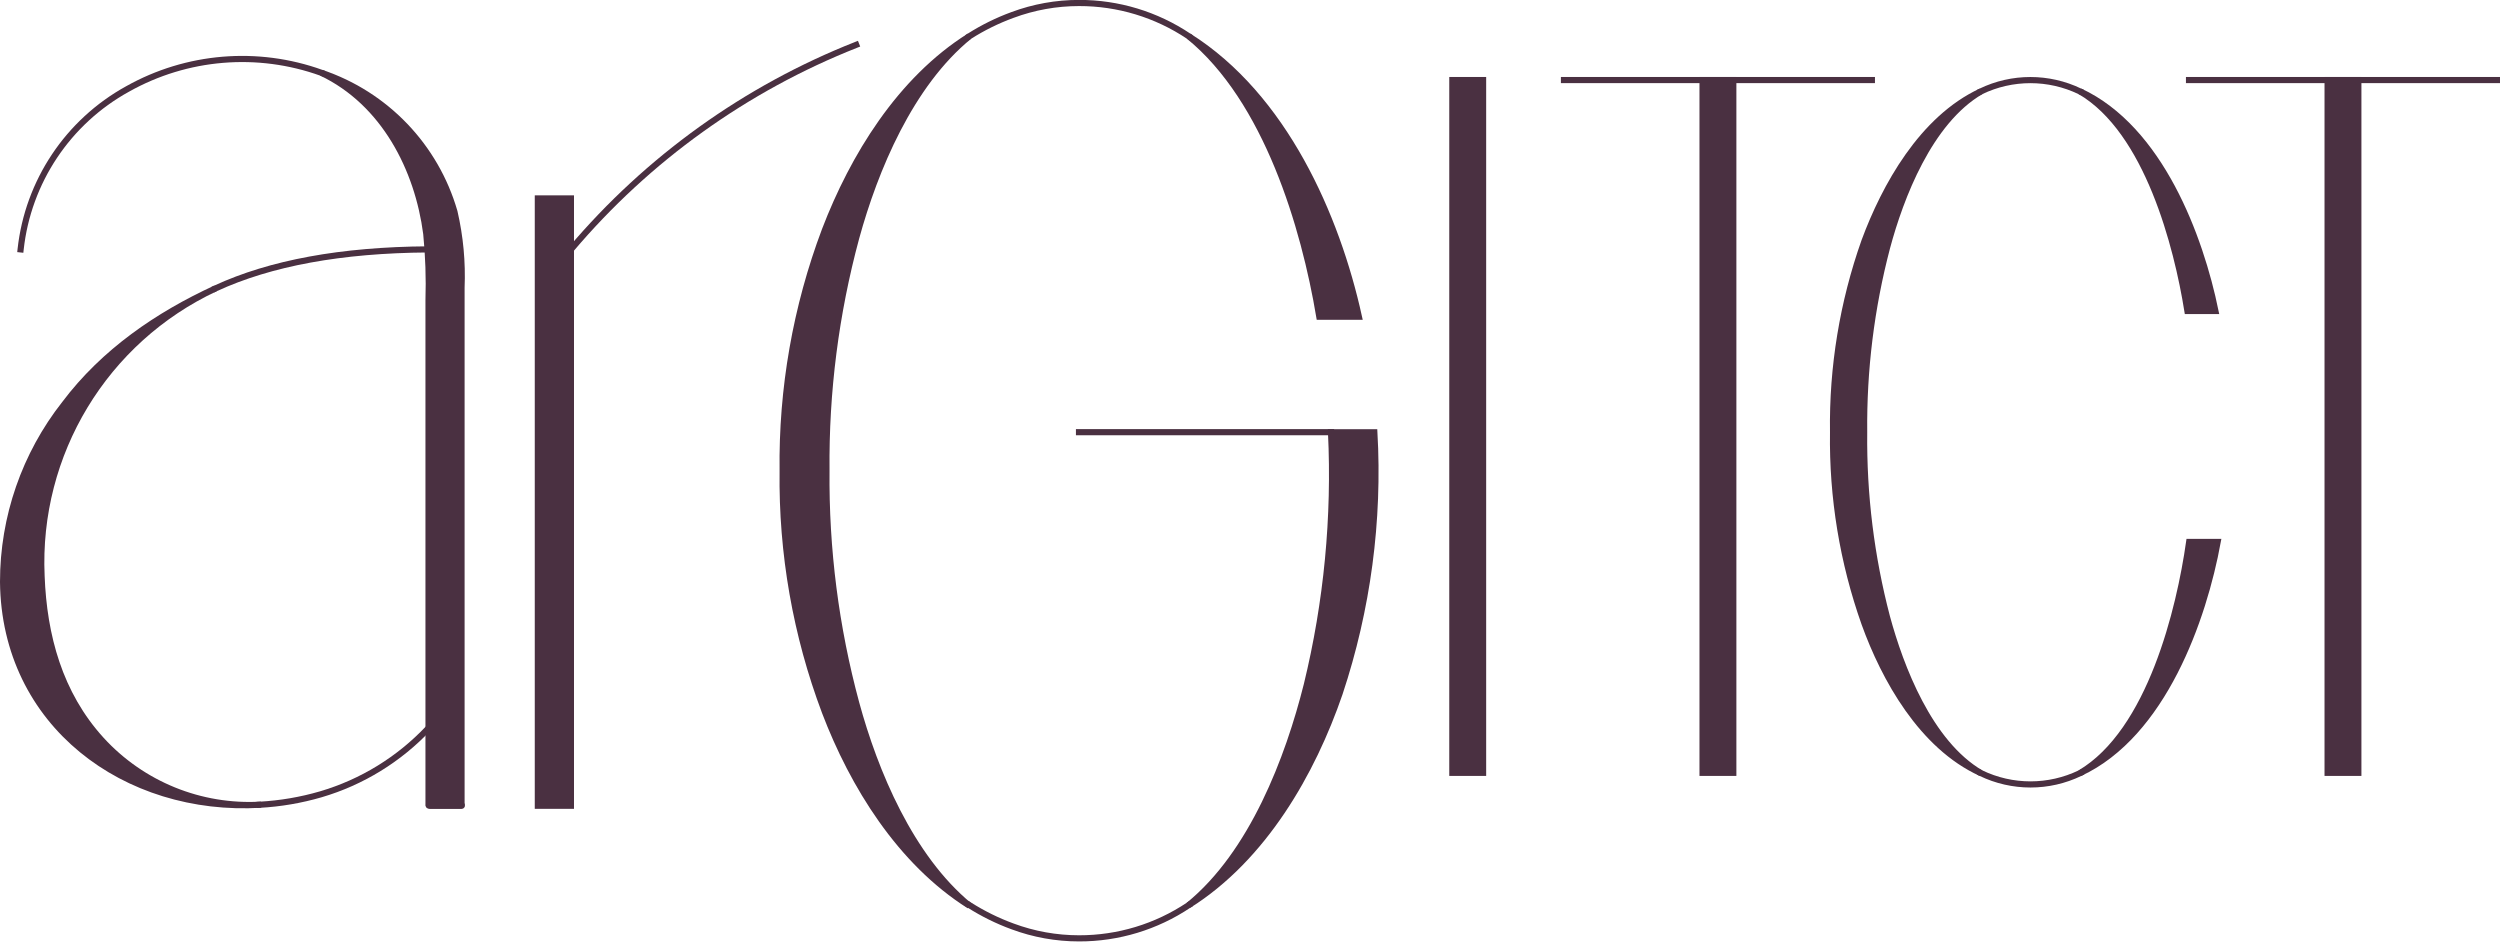
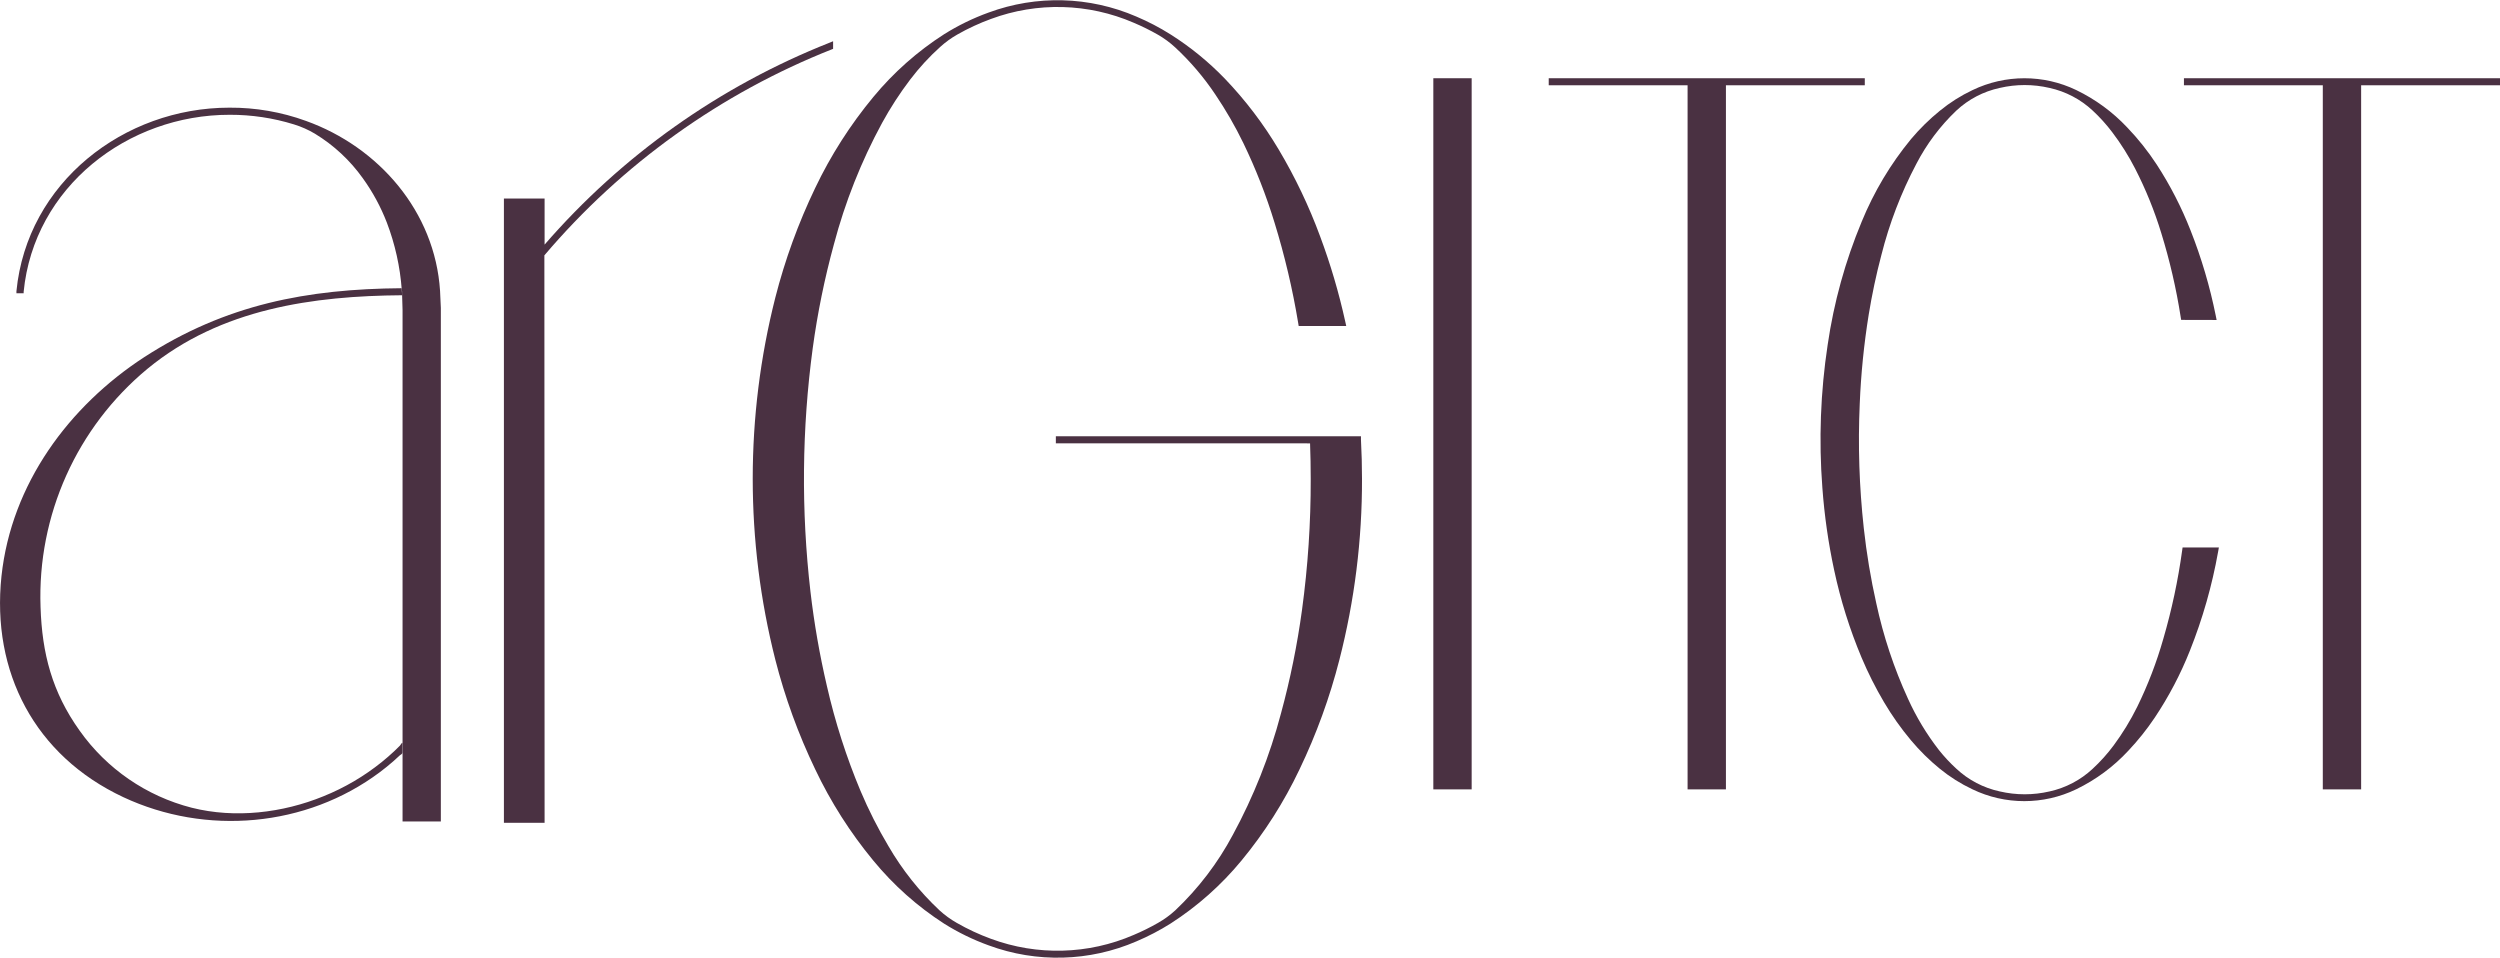
- <svg xmlns="http://www.w3.org/2000/svg" viewBox="0 0 300.74 113.25">
-   <rect x="64.7" y="23.87" width="3.98" height="73.06" fill="#4a3041" stroke="#4a3041" stroke-linecap="square" stroke-width="0.74" />
-   <rect x="174.71" y="9.63" width="3.7" height="83.34" fill="#4a3041" stroke="#4a3041" stroke-linecap="square" stroke-width="0.74" />
-   <rect x="204.81" y="9.63" width="3.7" height="83.34" fill="#4a3041" stroke="#4a3041" stroke-linecap="square" stroke-width="0.74" />
-   <path d="M116.61,4.36c-8.38,5.27-14,14.51-17.37,23.3a79.41,79.41,0,0,0-5.09,29,79.4,79.4,0,0,0,5.09,29c3.35,8.79,9,18,17.37,23.29C109.5,103.1,105.24,92.81,103,84.59a103.35,103.35,0,0,1-3.58-28,103.35,103.35,0,0,1,3.58-28C105.24,20.43,109.5,10.14,116.61,4.36Z" fill="#4a3041" stroke="#4a3041" stroke-linecap="square" stroke-width="0.74" />
-   <path d="M165.33,52a84.42,84.42,0,0,1-4.18,31.41c-3.27,9.53-9.13,19.8-18.16,25.48,7.66-6.23,12-17.68,14.22-26.53A106.74,106.74,0,0,0,160.12,52Z" fill="#4a3041" stroke="#4a3041" stroke-linecap="square" stroke-width="0.74" />
-   <path d="M158.71,38.1C156.91,27.35,152.4,12,143,4.36c11.45,7.2,17.79,21.59,20.47,33.74Z" fill="#4a3041" stroke="#4a3041" stroke-linecap="square" stroke-width="0.74" />
-   <rect x="280" y="9.63" width="3.7" height="83.34" fill="#4a3041" stroke="#4a3041" stroke-linecap="square" stroke-width="0.74" />
-   <path d="M250.22,93c10-4.66,14.86-18.54,16.56-27.81h-3.43C262.21,73.21,258.7,88,250.22,93Z" fill="#4a3041" stroke="#4a3041" stroke-linecap="square" stroke-width="0.74" />
-   <path d="M266.51,37.41c-1.83-8.92-6.66-21.94-16.29-26.42,8.14,4.76,11.68,18.68,12.92,26.42Z" fill="#4a3041" stroke="#4a3041" stroke-linecap="square" stroke-width="0.74" />
-   <path d="M238.29,11c-7.08,3.29-11.56,11.41-14,18a66.09,66.09,0,0,0-3.78,23,66.09,66.09,0,0,0,3.78,23c2.39,6.63,6.88,14.75,14,18-6.19-3.62-9.66-12.74-11.3-18.79A84,84,0,0,1,224.25,52,84,84,0,0,1,227,29.79C228.62,23.74,232.09,14.62,238.29,11Z" fill="#4a3041" stroke="#4a3041" stroke-linecap="square" stroke-width="0.74" />
-   <path d="M38.67,8.76a24.93,24.93,0,0,1,16,16.72,34.24,34.24,0,0,1,.85,9.12v62c0,.07.11.34,0,.34H51.67c-.18,0-.12-.15-.12-.27V36.13a61.83,61.83,0,0,0-.27-8C50.27,20.35,46.22,12.36,38.67,8.76Z" fill="#4a3041" stroke="#4a3041" stroke-linecap="square" stroke-width="0.74" />
-   <path d="M25.93,34.69C19,37.88,12.5,42.31,7.79,48.57A34.61,34.61,0,0,0,.37,70C.54,87.11,15.11,97.8,31.4,96.8A24.11,24.11,0,0,1,12.19,89C7.14,83.46,5.27,76.46,5,69.29A36.39,36.39,0,0,1,25.93,34.69Z" fill="#4a3041" stroke="#4a3041" stroke-linecap="square" stroke-width="0.74" />
-   <path d="M2.48,30A25.15,25.15,0,0,1,15.35,10.7,28.15,28.15,0,0,1,38.67,8.76" fill="none" stroke="#4a3041" stroke-linecap="square" stroke-width="0.74" />
-   <path d="M31.22,96.81a32.73,32.73,0,0,0,7.38-1.26,29.08,29.08,0,0,0,12.94-7.95" fill="none" stroke="#4a3041" stroke-linecap="square" stroke-width="0.74" />
-   <path d="M68.69,30A86.63,86.63,0,0,1,103,5.39" fill="none" stroke="#4a3041" stroke-linecap="square" stroke-width="0.74" />
-   <path d="M25.93,34.69Q35.85,30.11,51.47,30" fill="none" stroke="#4a3041" stroke-linecap="square" stroke-width="0.74" />
-   <path d="M116.61,4.36a27.05,27.05,0,0,1,5.19-2.56,22.94,22.94,0,0,1,8-1.44,23.62,23.62,0,0,1,13.2,4" fill="none" stroke="#4a3041" stroke-linecap="square" stroke-width="0.74" />
-   <path d="M116.61,108.88a27.06,27.06,0,0,0,5.19,2.56,22.94,22.94,0,0,0,8,1.44,23.62,23.62,0,0,0,13.2-4" fill="none" stroke="#4a3041" stroke-linecap="square" stroke-width="0.74" />
-   <line x1="160.12" y1="51.99" x2="129.8" y2="51.99" fill="none" stroke="#4a3041" stroke-linecap="square" stroke-width="0.74" />
-   <path d="M250.22,11a13.73,13.73,0,0,0-11.94,0" fill="none" stroke="#4a3041" stroke-linecap="square" stroke-width="0.74" />
-   <path d="M238.29,93a13.73,13.73,0,0,0,11.94,0" fill="none" stroke="#4a3041" stroke-linecap="square" stroke-width="0.74" />
-   <line x1="225.18" y1="9.63" x2="188.14" y2="9.63" fill="none" stroke="#4a3041" stroke-linecap="square" stroke-width="0.74" />
-   <line x1="300.37" y1="9.63" x2="263.33" y2="9.63" fill="none" stroke="#4a3041" stroke-linecap="square" stroke-width="0.74" />
+ <svg xmlns="http://www.w3.org/2000/svg" viewBox="0 0 575.2 220.32">
+   <polygon points="502.48 18 502.48 19.62 534.43 19.62 534.43 181.62 543.25 181.62 543.25 19.62 575.2 19.62 575.2 18 502.48 18" fill="#4a3142" />
+   <path d="M92.44,66.69A54.42,54.42,0,0,0,89,51.2,45.44,45.44,0,0,0,83.47,41a37.39,37.39,0,0,0-11-10.23,21.92,21.92,0,0,0-4.81-2.14,49.39,49.39,0,0,0-14.79-2.22C29.4,26.38,7.8,43,5.44,67.15l0,.33H3.78l0-.48c2.44-25,24.74-42.23,49-42.23A50.63,50.63,0,0,1,70.4,27.82c16.71,6,29.68,20.84,30.85,39.12q.12,2,.18,3.91,0,.35,0,.7V189H92.62v-.36q0-58.66,0-117.32l-.11-3.69,0-.27q0-.17,0-.34Z" fill="#4a3142" />
+   <path d="M125.25,58.75a167.76,167.76,0,0,1,66.2-47.42l.23-.09V9.49l-.83.34a169.25,169.25,0,0,0-65.55,46.45V45.68h-9.36V189.31h9.36Q125.27,124,125.25,58.75Z" fill="#4a3142" />
+   <path d="M242.93,102v-1.62h70.2l0,.77q.24,4.52.24,9a165.75,165.75,0,0,1-5.2,41.64A136.08,136.08,0,0,1,299,177,100.91,100.91,0,0,1,285.64,198a70.52,70.52,0,0,1-16.27,14.46,54.58,54.58,0,0,1-7.9,4.13,45.71,45.71,0,0,1-34,.92,53.4,53.4,0,0,1-10.25-5A70.52,70.52,0,0,1,200.93,198,100.9,100.9,0,0,1,187.56,177a136.06,136.06,0,0,1-9.18-25.24,169.51,169.51,0,0,1,0-83.27,136.06,136.06,0,0,1,9.18-25.24,100.9,100.9,0,0,1,13.38-20.94A70.52,70.52,0,0,1,217.2,7.89a53.39,53.39,0,0,1,10.25-5,45.71,45.71,0,0,1,34,.92,54.57,54.57,0,0,1,7.9,4.13A67.35,67.35,0,0,1,281.81,18.1,90.06,90.06,0,0,1,294.2,34.4a120.54,120.54,0,0,1,9.54,20A146,146,0,0,1,309.52,74l.22,1H298.8l-.11-.68a174.91,174.91,0,0,0-5.44-23.07,128,128,0,0,0-7.18-18.33,90.71,90.71,0,0,0-6.44-11.17,60.89,60.89,0,0,0-9.24-10.84A21.94,21.94,0,0,0,266.44,8a52.09,52.09,0,0,0-5.6-2.77A44.09,44.09,0,0,0,228,4.36a50.94,50.94,0,0,0-7.73,3.58,22,22,0,0,0-3.94,2.85,54.49,54.49,0,0,0-6.91,7.51,80.31,80.31,0,0,0-6.48,10,126.09,126.09,0,0,0-11.08,27.93A185.67,185.67,0,0,0,187,80.05a225.57,225.57,0,0,0-.53,56.08,194.8,194.8,0,0,0,3.79,21.74A146.88,146.88,0,0,0,198,182a103.85,103.85,0,0,0,6.41,12.67,65.09,65.09,0,0,0,11.76,14.79,21.94,21.94,0,0,0,3.95,2.87A51,51,0,0,0,228,216a44.09,44.09,0,0,0,32.84-.89,52.09,52.09,0,0,0,5.6-2.77,22,22,0,0,0,3.95-2.87,67.83,67.83,0,0,0,13.25-17.37,125.81,125.81,0,0,0,11.08-27.93,186.2,186.2,0,0,0,4.85-23.86,220,220,0,0,0,2-30.11q0-4.1-.15-8.19Z" fill="#4a3142" />
+   <path d="M510,73.62l-.2-1A115.45,115.45,0,0,0,504,53a84,84,0,0,0-7.75-15.09,58.81,58.81,0,0,0-6.87-8.64,39.92,39.92,0,0,0-11.66-8.54,27.51,27.51,0,0,0-23.88,0,36.5,36.5,0,0,0-7.49,4.73A49.23,49.23,0,0,0,439.69,32a74.07,74.07,0,0,0-11.35,19,117.88,117.88,0,0,0-7.83,28.33,145.39,145.39,0,0,0-1.22,32.9A138.28,138.28,0,0,0,422,131.16a112.42,112.42,0,0,0,6.32,20.16,85.75,85.75,0,0,0,5.14,10.21,64.91,64.91,0,0,0,6.22,8.8,49,49,0,0,0,6.63,6.54,36.59,36.59,0,0,0,7.5,4.73,27.51,27.51,0,0,0,23.88,0,40.15,40.15,0,0,0,12-8.88,58.9,58.9,0,0,0,6.05-7.57,82.76,82.76,0,0,0,8.13-15.49,116.78,116.78,0,0,0,6.47-22.7l.18-1h-8.35l-.1.7A141.8,141.8,0,0,1,497.73,147a94,94,0,0,1-6,15.63,58.63,58.63,0,0,1-5.41,8.86,38.65,38.65,0,0,1-4.84,5.39,21.18,21.18,0,0,1-9.91,5.21,25.21,25.21,0,0,1-11.46,0,21.18,21.18,0,0,1-10-5.23,37.69,37.69,0,0,1-4-4.29A58.66,58.66,0,0,1,439,160.79a106.45,106.45,0,0,1-7.31-22,157.94,157.94,0,0,1-2.87-17.27,186,186,0,0,1-.93-28.65,173.23,173.23,0,0,1,2.07-20.53c.75-4.58,1.71-9.14,2.9-13.63a94.1,94.1,0,0,1,8.05-21,46.41,46.41,0,0,1,9.19-12.25,21.18,21.18,0,0,1,10-5.23,25.21,25.21,0,0,1,11.46,0,21.19,21.19,0,0,1,9.91,5.2,38.13,38.13,0,0,1,4.52,5,56.74,56.74,0,0,1,5.27,8.38,90.32,90.32,0,0,1,6,14.8,136.61,136.61,0,0,1,4.47,19.31l.11.68Z" fill="#4a3142" />
+   <rect x="329.78" y="18" width="8.82" height="163.62" fill="#4a3142" />
+   <polygon points="356.33 18 356.33 19.62 388.28 19.62 388.28 181.62 397.1 181.62 397.1 19.62 429.05 19.62 429.05 18 356.33 18" fill="#4a3142" />
+   <path d="M92.41,66.31l.09,1.27v.35c-20.27.16-41.68,3-58.57,16.92a68,68,0,0,0-24.6,54.83c.34,10.67,2.66,19.58,9,28.44A45.37,45.37,0,0,0,44.1,185.84c10,2.52,20.94,1.2,30.31-2.63a52.75,52.75,0,0,0,13.44-7.89q1.47-1.19,2.84-2.47.68-.64,1.34-1.31c.18-.18.58-1,.58-.48v2c0,.45-.38.51-.62.73q-.72.68-1.47,1.34-1.53,1.34-3.15,2.55c-16.93,12.67-40,14.62-59,5.73C8,173.86-2,154.62.34,132.56,2.62,111.3,15.89,93.43,33.19,82.17,52,70,70.69,66.49,92.41,66.31Z" fill="#4a3142" />
</svg>
